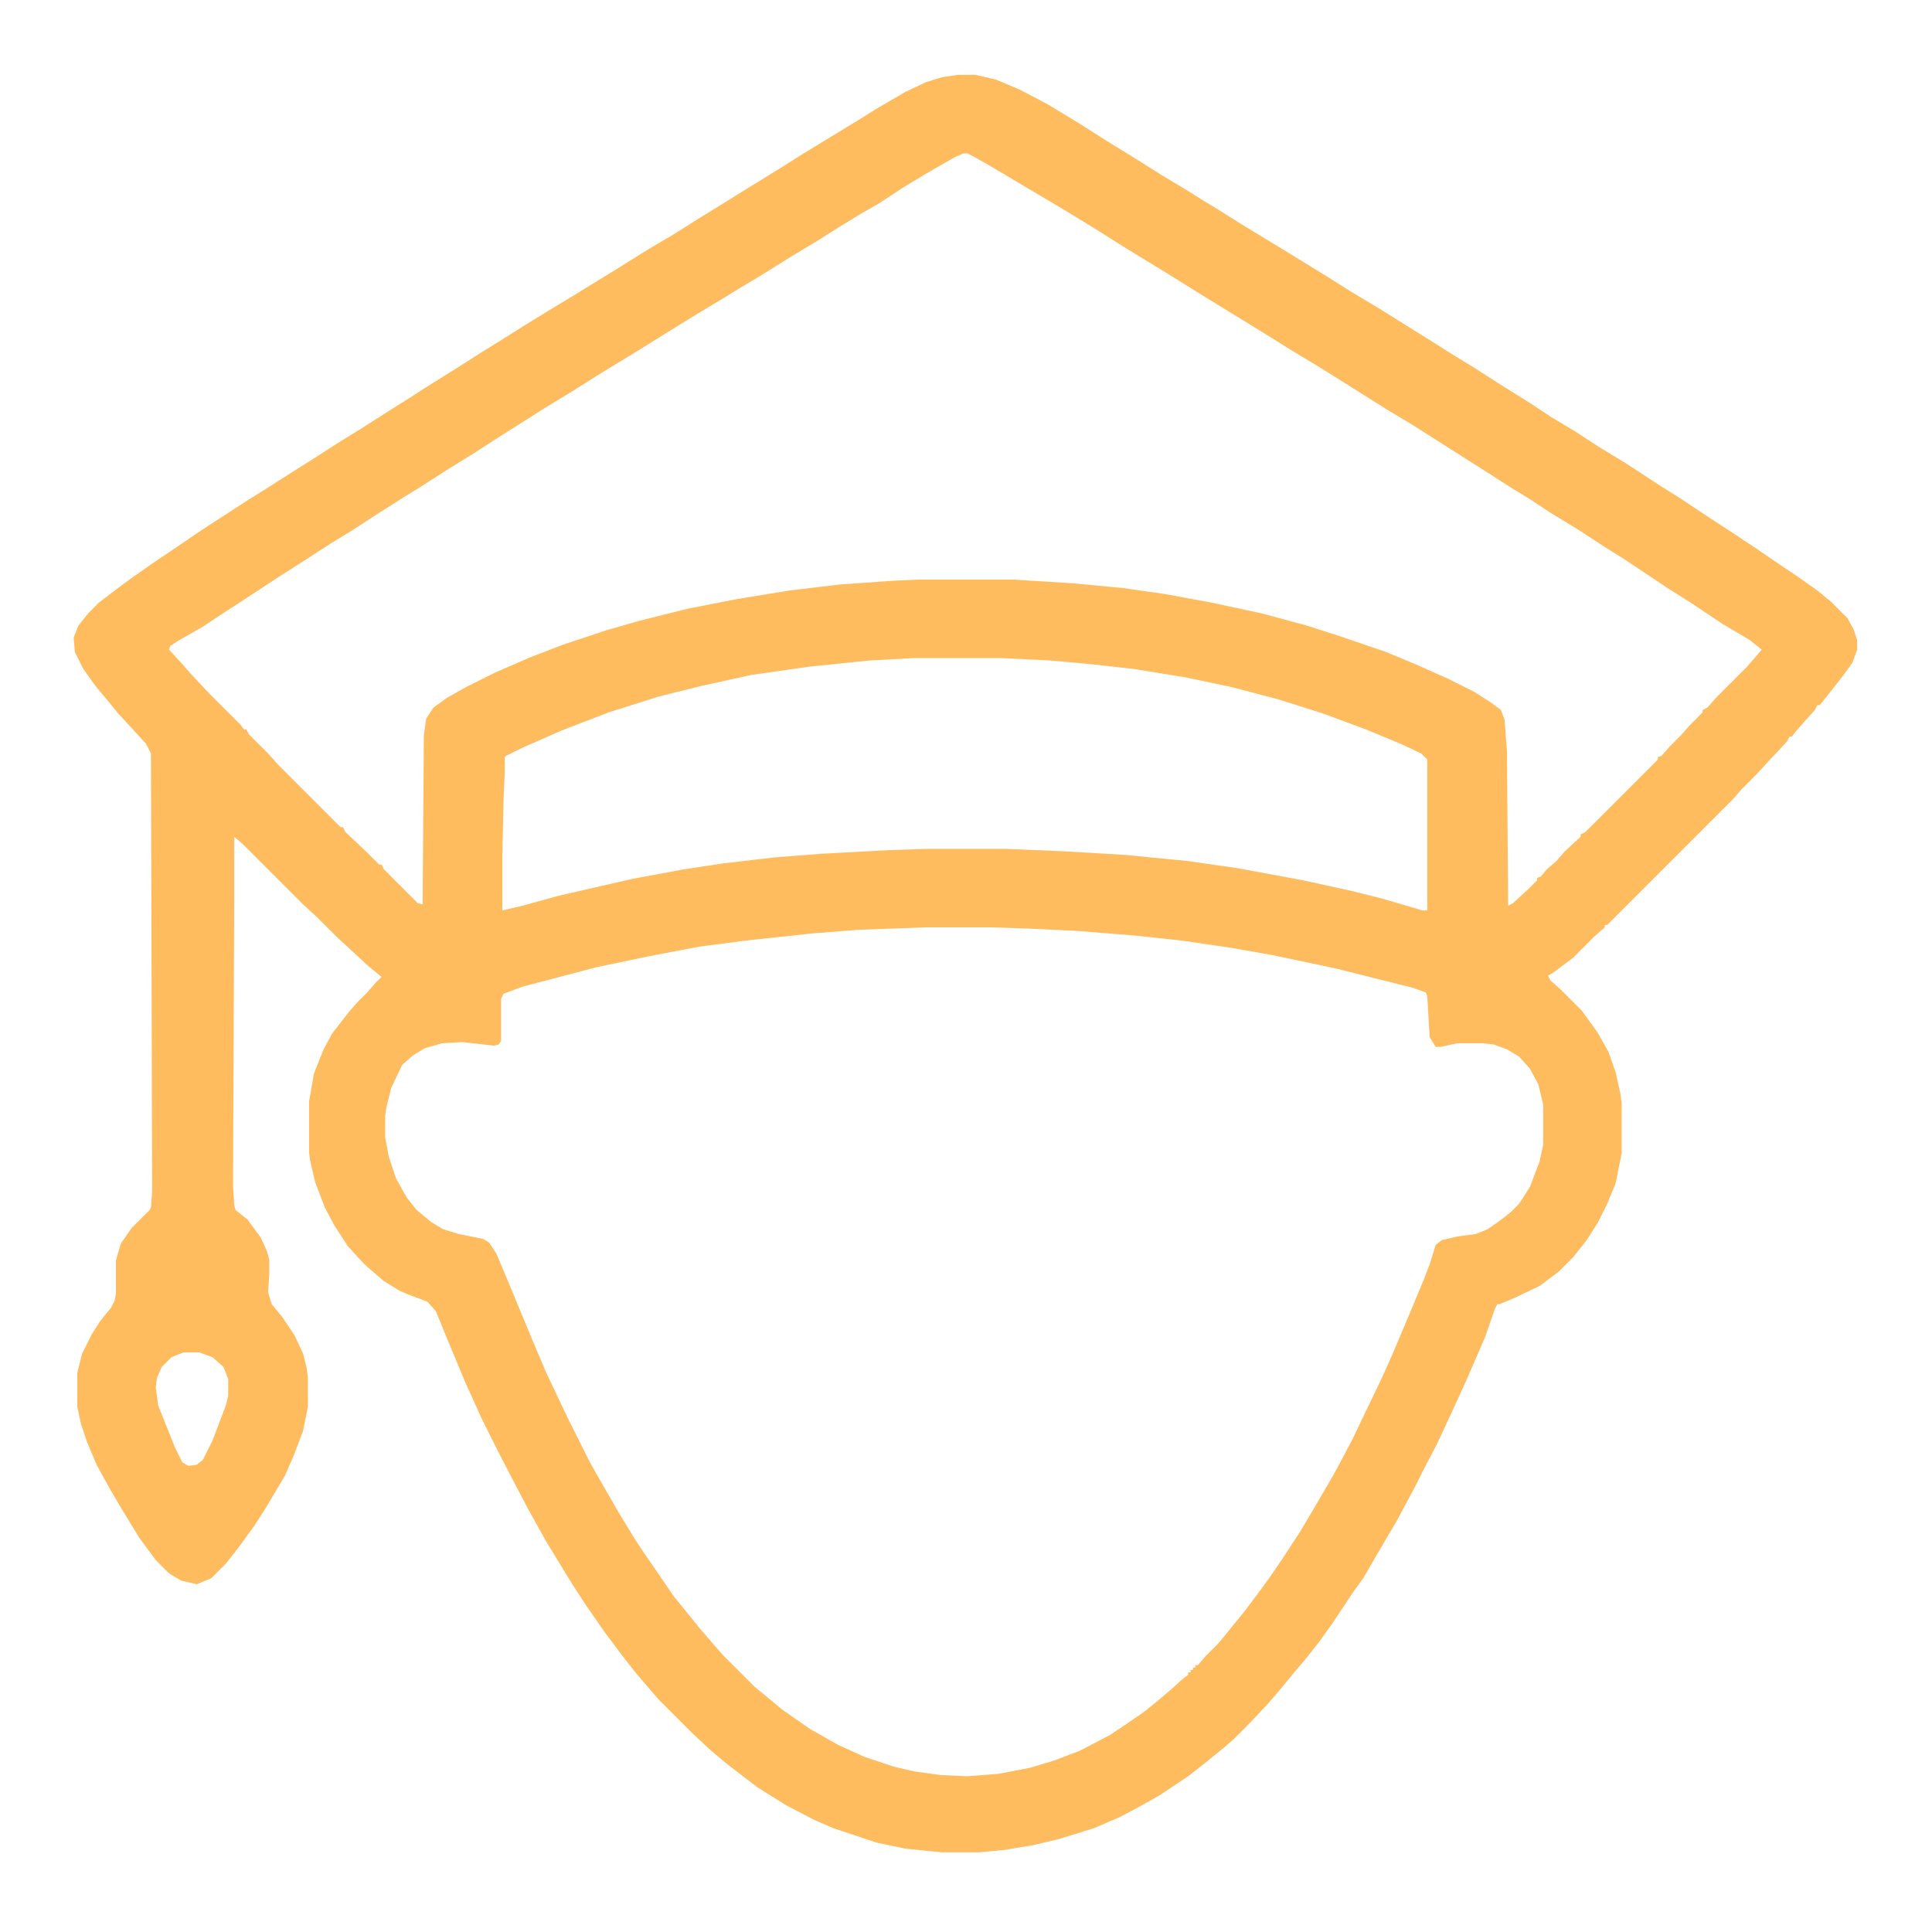
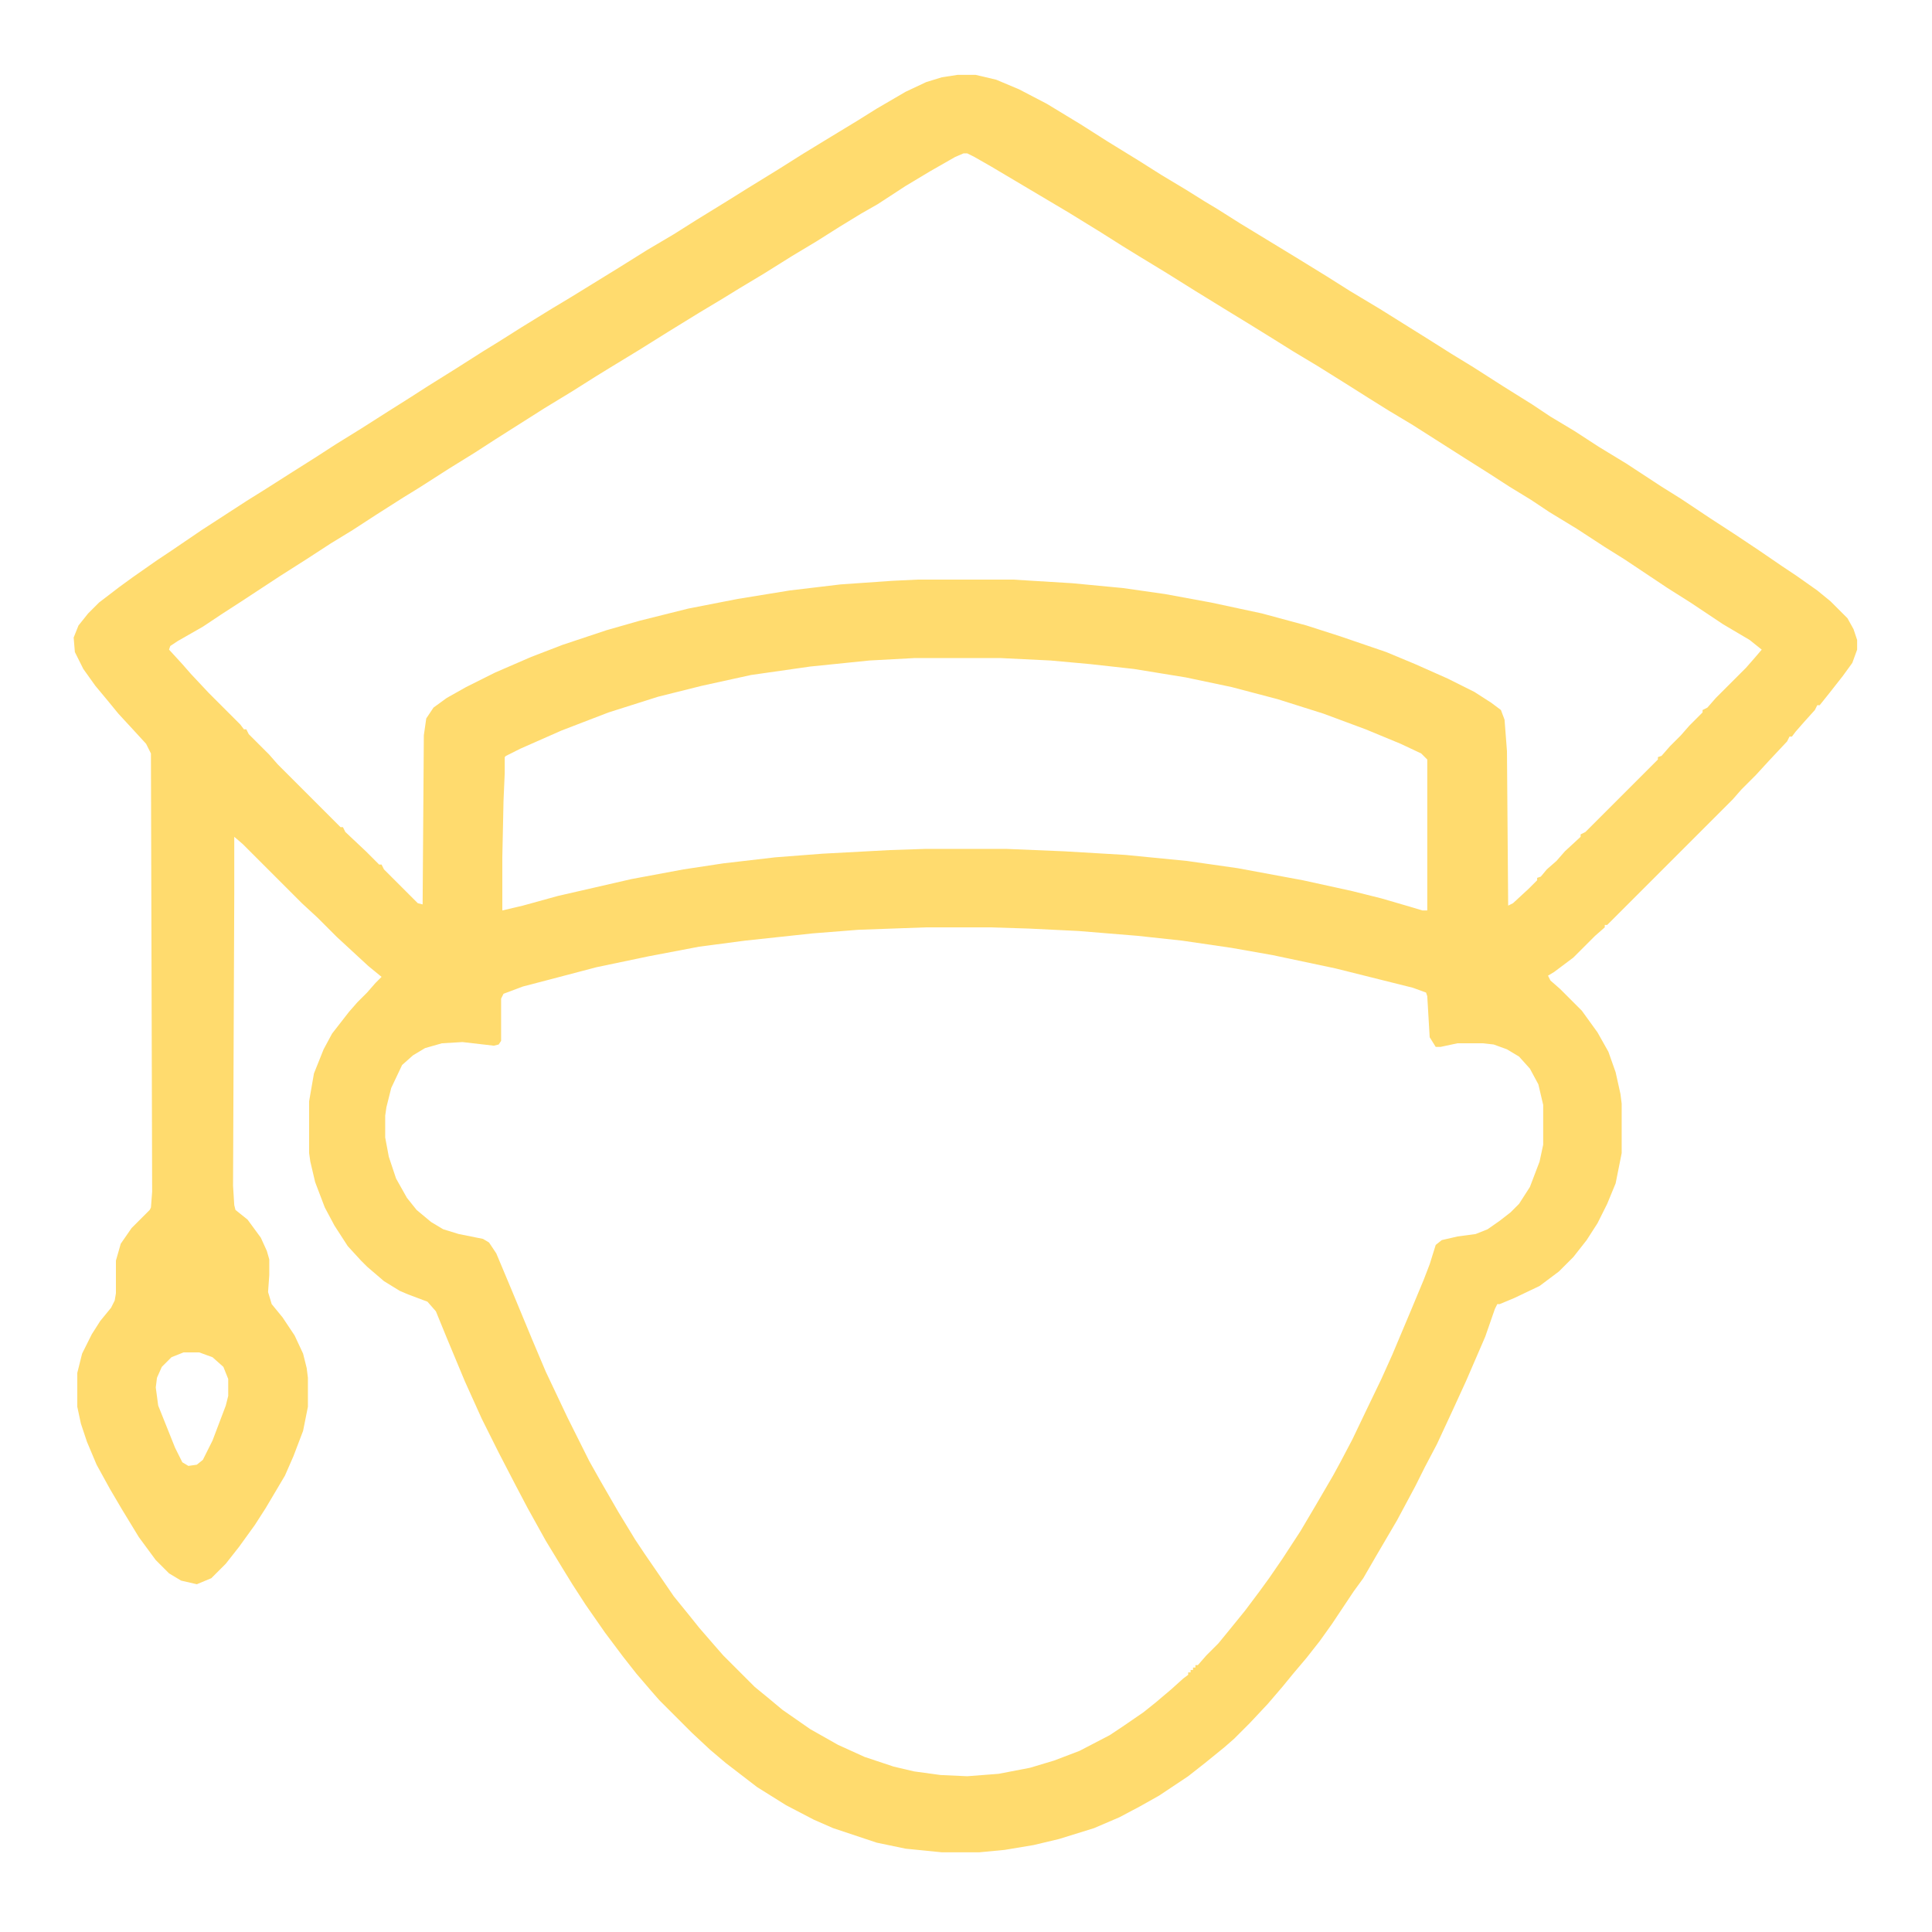
<svg xmlns="http://www.w3.org/2000/svg" version="1.1" viewBox="0 0 1600 1600" width="1280" height="1280">
-   <path transform="translate(793,62)" d="m0 0h15l17 4 19 8 23 12 28 17 22 14 26 16 19 12 20 12 16 10 10 6 19 12 46 28 26 16 19 12 25 15 40 25 19 12 18 11 25 16 24 15 15 10 20 12 20 13 23 14 29 19 16 10 24 16 20 13 21 14 19 13 12 8 17 12 11 9 14 14 5 9 3 9v8l-4 11-8 11-11 14-8 10h-2l-2 4-9 10-7 8-3 4h-2l-2 4-15 16-11 12-12 12-7 8-104 104h-2v2l-8 7-18 18-16 12-5 3 2 4 8 7 18 18 13 18 9 16 6 17 4 18 1 8v41l-5 25-7 17-8 16-9 14-11 14-12 12-16 12-21 10-12 5h-2l-2 4-8 23-16 37-11 24-13 28-10 19-8 16-15 28-17 29-11 19-8 11-18 27-10 14-11 14-11 13-9 11-12 14-15 16-13 13-8 7-16 13-14 11-24 16-16 9-17 9-21 9-29 9-21 5-24 4-21 2h-31l-30-3-24-5-36-12-16-7-23-12-24-15-26-20-13-11-15-14-27-27-7-8-12-14-11-14-15-20-16-23-11-17-8-13-14-23-15-27-10-19-14-27-14-28-14-31-15-36-9-22-7-8-16-6-7-3-13-8-14-12-5-5-11-12-11-17-8-15-8-21-4-17-1-7v-43l4-23 8-20 7-13 14-18 7-8 8-8 7-8 5-5-11-9-26-24-16-16-13-12-49-49-7-6v48l-1 241 1 16 1 4 10 8 11 15 5 11 2 7v13l-1 14 3 10 9 11 10 15 7 15 3 12 1 8v24l-4 20-8 21-7 16-16 27-9 14-13 18-11 14-12 12-12 5-13-3-10-6-11-11-14-19-14-23-10-17-11-20-8-19-5-15-3-14v-28l4-16 8-16 7-11 9-11 3-6 1-6v-27l4-14 9-13 15-15 1-2 1-13-1-363-4-8-11-12-12-13-9-11-10-12-10-14-7-14-1-12 4-10 8-10 9-9 17-13 11-8 20-14 12-8 25-17 37-24 16-10 22-14 19-12 17-11 21-13 22-14 19-12 14-9 24-15 22-14 13-8 19-12 26-16 15-9 39-24 24-15 22-13 19-12 26-16 16-10 26-16 19-12 18-11 28-17 16-10 24-14 17-8 13-4zm5 65-7 3-21 12-20 12-23 15-14 8-18 11-19 12-20 12-24 15-20 12-13 8-20 12-26 16-24 15-23 14-13 8-19 12-23 14-41 26-17 11-21 13-25 16-13 8-22 14-20 13-18 11-20 13-22 14-32 21-17 11-15 10-21 12-6 4-1 3 11 12 7 8 15 16 26 26 3 4h2l2 4 17 17 7 8 52 52h2l2 4 17 16 11 11h2l2 4 28 28 4 1 1-140 2-14 6-9 11-8 16-9 24-12 30-13 26-10 36-12 28-8 40-10 41-8 43-7 42-5 43-3 21-1h79l49 3 42 4 35 5 38 7 42 9 37 10 28 9 38 13 24 10 27 12 22 11 14 9 8 6 3 8 2 26 1 128 4-2 13-12 7-7v-2l3-1 5-6 8-7 7-8 13-12v-2l4-2 60-60v-2l3-1 7-8 9-9 7-8 11-11v-2l4-2 7-8 25-25 7-8 6-7-10-8-22-13-27-18-19-12-36-24-16-10-23-15-23-14-15-10-18-11-17-11-19-12-44-28-20-12-16-10-19-12-24-15-20-12-16-10-21-13-18-11-26-16-24-15-23-14-13-8-19-12-26-16-64-38-14-8-6-3zm-41 418-37 2-49 5-49 7-41 9-36 9-41 13-39 15-34 15-12 6-1 1v13l-1 23-1 47v44l17-4 29-8 61-14 43-8 33-5 43-5 39-3 56-3 30-1h66l48 2 51 3 51 5 42 6 54 10 41 9 24 6 24 7 10 3h4v-125l-5-5-17-8-29-12-35-13-38-12-38-10-38-8-43-7-36-4-33-3-41-2zm10 223-56 2-38 3-56 6-38 5-42 8-43 9-38 10-23 6-16 6-2 4v35l-2 3-4 1-26-3-17 1-14 4-10 6-9 8-9 19-4 16-1 7v18l3 16 6 18 9 16 8 10 12 10 10 6 13 4 20 4 5 3 6 9 13 31 17 41 11 26 18 38 18 36 9 16 15 26 14 23 8 12 11 16 13 19 13 16 8 10 13 15 7 8 26 26 11 9 12 10 23 16 23 13 22 10 24 8 17 4 22 3 22 1 26-2 26-5 20-6 21-8 25-13 12-8 16-11 10-8 13-11 10-9 4-3v-2h2v-2h2v-2h2v-2h2l7-8 10-10 9-11 13-16 12-16 8-11 11-16 15-23 13-22 14-24 6-11 10-19 11-23 13-27 9-20 16-38 10-24 5-13 5-16 5-4 13-3 15-2 10-4 10-7 9-7 7-7 9-14 8-21 3-14v-33l-4-17-7-13-9-10-10-6-11-4-9-1h-21l-14 3h-4l-5-8-2-34-1-3-11-4-64-16-52-11-34-6-41-6-37-4-49-4-41-2-32-1zm-615 352-10 4-8 8-4 9-1 8 2 15 14 35 6 12 5 3 7-1 5-4 8-16 11-29 2-8v-14l-4-10-9-8-11-4z" fill="#FFBC5E" />
+   <path transform="translate(793,62)" d="m0 0h15l17 4 19 8 23 12 28 17 22 14 26 16 19 12 20 12 16 10 10 6 19 12 46 28 26 16 19 12 25 15 40 25 19 12 18 11 25 16 24 15 15 10 20 12 20 13 23 14 29 19 16 10 24 16 20 13 21 14 19 13 12 8 17 12 11 9 14 14 5 9 3 9v8l-4 11-8 11-11 14-8 10h-2l-2 4-9 10-7 8-3 4h-2l-2 4-15 16-11 12-12 12-7 8-104 104h-2v2l-8 7-18 18-16 12-5 3 2 4 8 7 18 18 13 18 9 16 6 17 4 18 1 8v41l-5 25-7 17-8 16-9 14-11 14-12 12-16 12-21 10-12 5h-2l-2 4-8 23-16 37-11 24-13 28-10 19-8 16-15 28-17 29-11 19-8 11-18 27-10 14-11 14-11 13-9 11-12 14-15 16-13 13-8 7-16 13-14 11-24 16-16 9-17 9-21 9-29 9-21 5-24 4-21 2h-31l-30-3-24-5-36-12-16-7-23-12-24-15-26-20-13-11-15-14-27-27-7-8-12-14-11-14-15-20-16-23-11-17-8-13-14-23-15-27-10-19-14-27-14-28-14-31-15-36-9-22-7-8-16-6-7-3-13-8-14-12-5-5-11-12-11-17-8-15-8-21-4-17-1-7v-43l4-23 8-20 7-13 14-18 7-8 8-8 7-8 5-5-11-9-26-24-16-16-13-12-49-49-7-6v48l-1 241 1 16 1 4 10 8 11 15 5 11 2 7v13l-1 14 3 10 9 11 10 15 7 15 3 12 1 8v24l-4 20-8 21-7 16-16 27-9 14-13 18-11 14-12 12-12 5-13-3-10-6-11-11-14-19-14-23-10-17-11-20-8-19-5-15-3-14v-28l4-16 8-16 7-11 9-11 3-6 1-6v-27l4-14 9-13 15-15 1-2 1-13-1-363-4-8-11-12-12-13-9-11-10-12-10-14-7-14-1-12 4-10 8-10 9-9 17-13 11-8 20-14 12-8 25-17 37-24 16-10 22-14 19-12 17-11 21-13 22-14 19-12 14-9 24-15 22-14 13-8 19-12 26-16 15-9 39-24 24-15 22-13 19-12 26-16 16-10 26-16 19-12 18-11 28-17 16-10 24-14 17-8 13-4zm5 65-7 3-21 12-20 12-23 15-14 8-18 11-19 12-20 12-24 15-20 12-13 8-20 12-26 16-24 15-23 14-13 8-19 12-23 14-41 26-17 11-21 13-25 16-13 8-22 14-20 13-18 11-20 13-22 14-32 21-17 11-15 10-21 12-6 4-1 3 11 12 7 8 15 16 26 26 3 4h2l2 4 17 17 7 8 52 52h2l2 4 17 16 11 11h2l2 4 28 28 4 1 1-140 2-14 6-9 11-8 16-9 24-12 30-13 26-10 36-12 28-8 40-10 41-8 43-7 42-5 43-3 21-1h79l49 3 42 4 35 5 38 7 42 9 37 10 28 9 38 13 24 10 27 12 22 11 14 9 8 6 3 8 2 26 1 128 4-2 13-12 7-7v-2l3-1 5-6 8-7 7-8 13-12v-2l4-2 60-60v-2l3-1 7-8 9-9 7-8 11-11v-2l4-2 7-8 25-25 7-8 6-7-10-8-22-13-27-18-19-12-36-24-16-10-23-15-23-14-15-10-18-11-17-11-19-12-44-28-20-12-16-10-19-12-24-15-20-12-16-10-21-13-18-11-26-16-24-15-23-14-13-8-19-12-26-16-64-38-14-8-6-3zm-41 418-37 2-49 5-49 7-41 9-36 9-41 13-39 15-34 15-12 6-1 1v13l-1 23-1 47v44l17-4 29-8 61-14 43-8 33-5 43-5 39-3 56-3 30-1h66l48 2 51 3 51 5 42 6 54 10 41 9 24 6 24 7 10 3h4v-125l-5-5-17-8-29-12-35-13-38-12-38-10-38-8-43-7-36-4-33-3-41-2zm10 223-56 2-38 3-56 6-38 5-42 8-43 9-38 10-23 6-16 6-2 4v35l-2 3-4 1-26-3-17 1-14 4-10 6-9 8-9 19-4 16-1 7v18l3 16 6 18 9 16 8 10 12 10 10 6 13 4 20 4 5 3 6 9 13 31 17 41 11 26 18 38 18 36 9 16 15 26 14 23 8 12 11 16 13 19 13 16 8 10 13 15 7 8 26 26 11 9 12 10 23 16 23 13 22 10 24 8 17 4 22 3 22 1 26-2 26-5 20-6 21-8 25-13 12-8 16-11 10-8 13-11 10-9 4-3v-2h2v-2h2v-2h2v-2h2l7-8 10-10 9-11 13-16 12-16 8-11 11-16 15-23 13-22 14-24 6-11 10-19 11-23 13-27 9-20 16-38 10-24 5-13 5-16 5-4 13-3 15-2 10-4 10-7 9-7 7-7 9-14 8-21 3-14v-33l-4-17-7-13-9-10-10-6-11-4-9-1h-21l-14 3h-4l-5-8-2-34-1-3-11-4-64-16-52-11-34-6-41-6-37-4-49-4-41-2-32-1zm-615 352-10 4-8 8-4 9-1 8 2 15 14 35 6 12 5 3 7-1 5-4 8-16 11-29 2-8v-14l-4-10-9-8-11-4z" fill="#FFDB6E" />
</svg>
